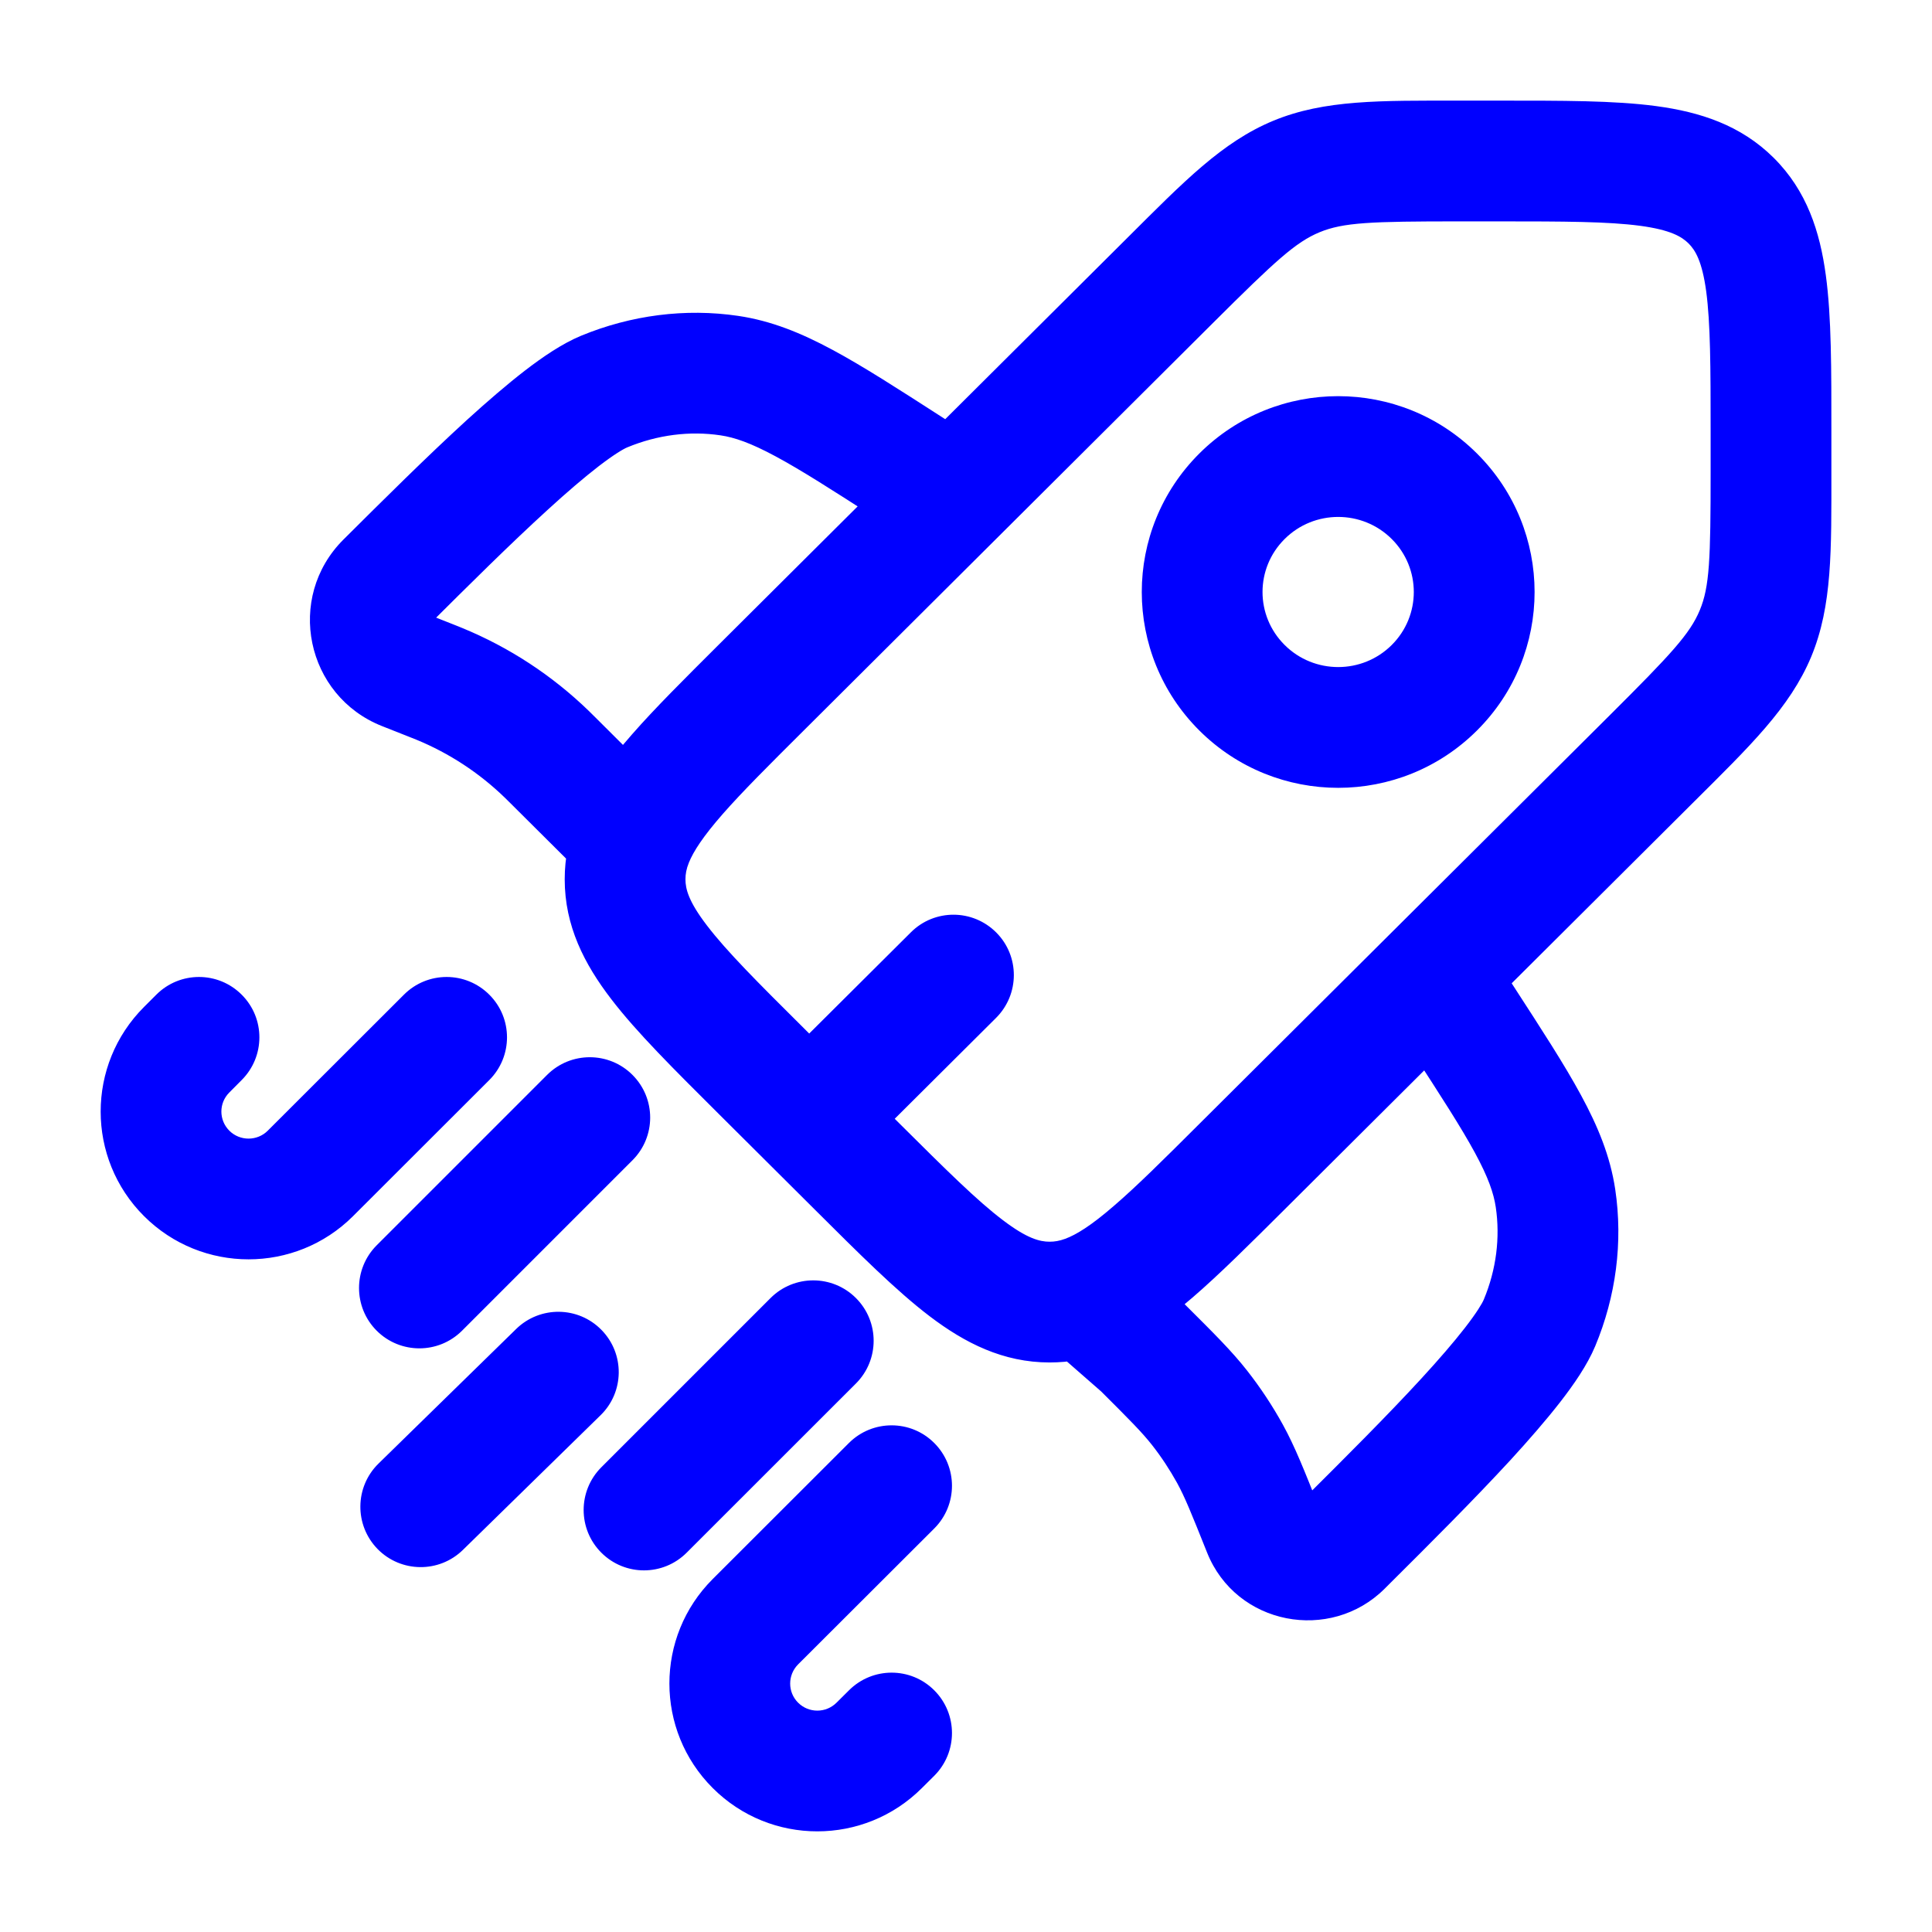
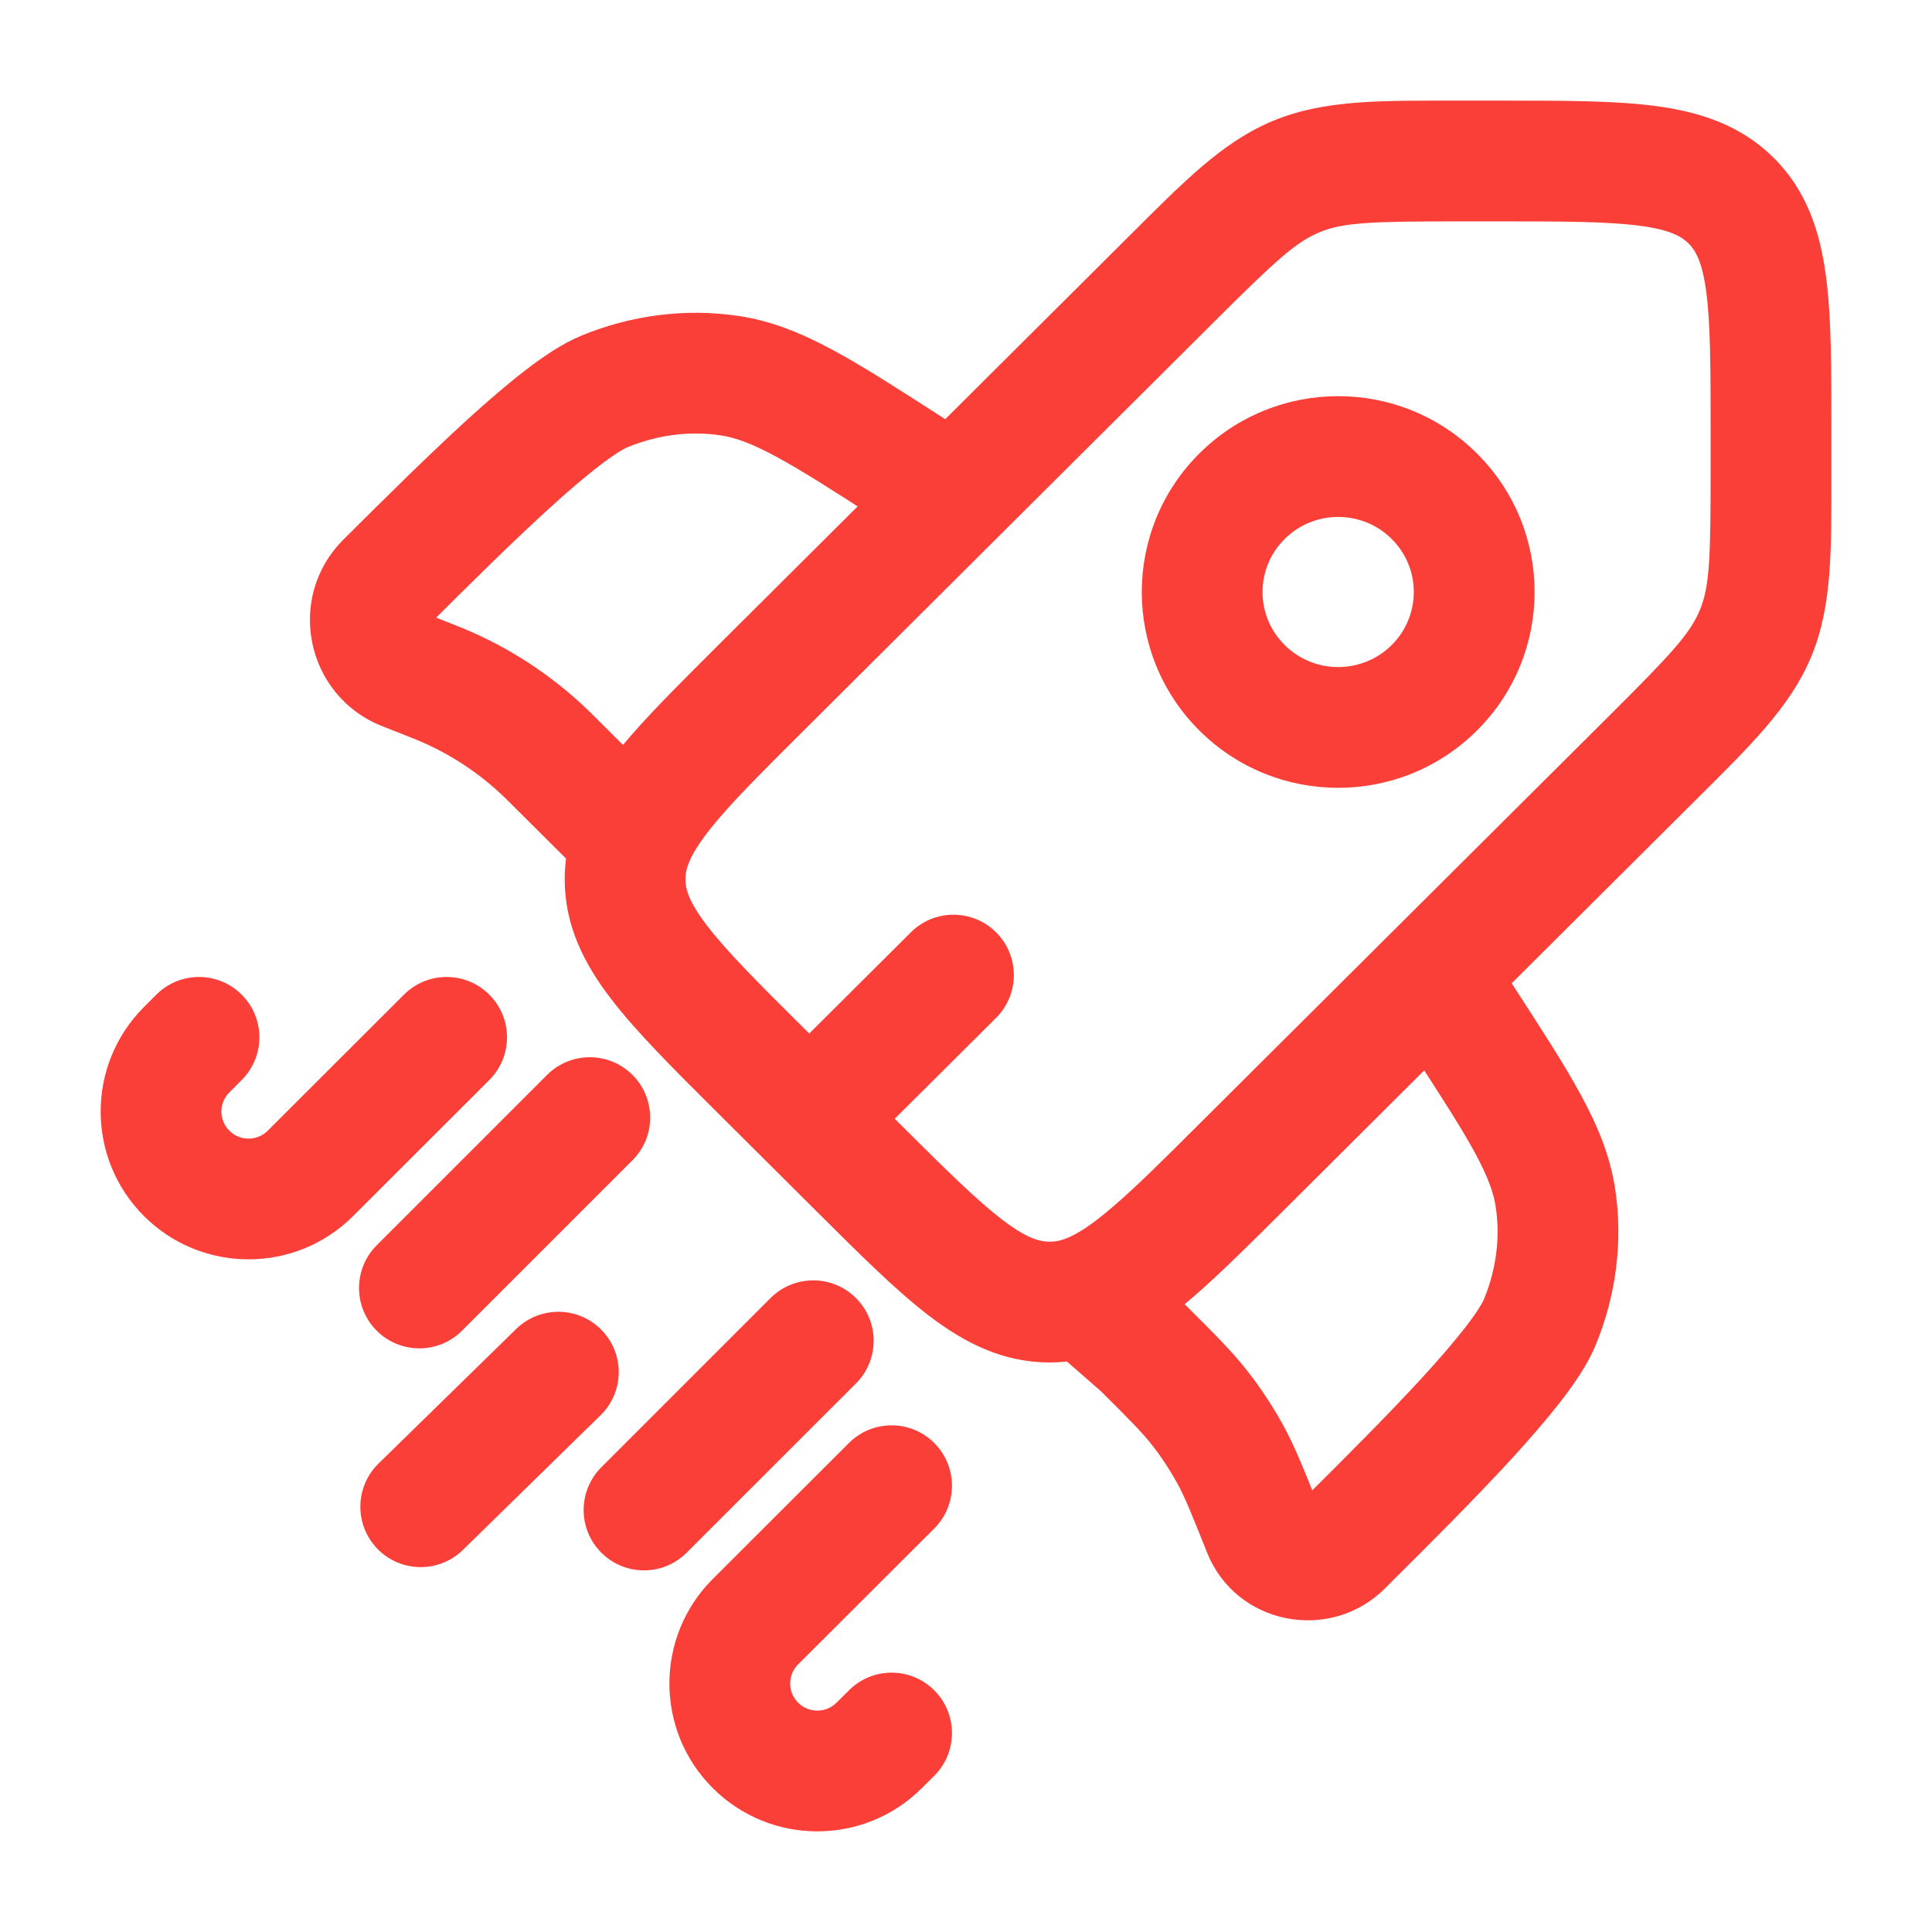
<svg xmlns="http://www.w3.org/2000/svg" width="64px" height="64px" viewBox="0 0 24 24" fill="none">
  <g id="SVGRepo_bgCarrier" stroke-width="0" />
  <g id="SVGRepo_tracerCarrier" stroke-linecap="round" stroke-linejoin="round" />
  <g id="SVGRepo_iconCarrier">
-     <path d="M22 5.365L22.75 5.365V5.365H22ZM9.455 13.303L9.984 12.771L9.455 13.303ZM9.455 8.544L9.984 9.075L9.455 8.544ZM15.429 14.493L14.899 13.961L15.429 14.493ZM10.649 14.493L10.12 15.024L10.649 14.493ZM20.515 9.427L21.044 9.959L20.515 9.427ZM22 5.858L21.25 5.858V5.858H22ZM14.541 3.478L14.012 2.947V2.947L14.541 3.478ZM12.373 12.645C12.667 12.352 12.668 11.877 12.376 11.584C12.083 11.29 11.608 11.289 11.315 11.582L12.373 12.645ZM7.709 10.282L8.239 9.751L8.238 9.751L7.709 10.282ZM11.438 6.794C11.786 7.018 12.25 6.917 12.474 6.569C12.698 6.22 12.597 5.756 12.249 5.532L11.438 6.794ZM11.296 5.811L10.89 6.442V6.442L11.296 5.811ZM9.06 4.666L9.17 3.924L9.06 4.666ZM4.796 7.234L5.325 7.765L4.796 7.234ZM7.505 4.864L7.793 5.557L7.505 4.864ZM5.351 8.453L5.627 7.755L5.627 7.755L5.351 8.453ZM5.458 8.496L5.173 9.189L5.458 8.496ZM6.873 9.45L7.402 8.918L6.873 9.45ZM6.791 9.369L6.269 9.907L6.791 9.369ZM5.022 8.322L4.746 9.02L4.746 9.02L5.022 8.322ZM13.735 16.337L13.205 16.868C13.217 16.88 13.229 16.891 13.241 16.902L13.735 16.337ZM18.448 11.706C18.223 11.358 17.759 11.259 17.411 11.485C17.064 11.71 16.964 12.174 17.19 12.522L18.448 11.706ZM18.172 12.659L17.543 13.067V13.067L18.172 12.659ZM19.323 14.885L20.065 14.775L19.323 14.885ZM16.744 19.131L17.273 19.663L17.273 19.663L16.744 19.131ZM19.124 16.433L19.816 16.723L19.124 16.433ZM15.692 19.009L16.388 18.731L15.692 19.009ZM15.279 18.06L14.622 18.421L15.279 18.06ZM14.19 16.736L14.719 16.204L14.702 16.187L14.684 16.172L14.19 16.736ZM14.902 17.489L15.492 17.026L14.902 17.489ZM16.671 19.204L16.142 18.673L16.142 18.673L16.671 19.204ZM13.49 16.093L13.232 15.389L13.49 16.093ZM7.862 10.435L8.558 10.715L7.862 10.435ZM6.078 13.417C6.371 13.124 6.372 12.65 6.079 12.357C5.786 12.063 5.311 12.063 5.018 12.356L6.078 13.417ZM3.856 14.576L3.326 14.046L3.856 14.576ZM2.319 13.04L1.789 12.509H1.789L2.319 13.04ZM3.002 13.417C3.295 13.124 3.296 12.65 3.003 12.357C2.71 12.063 2.235 12.063 1.942 12.356L3.002 13.417ZM11.606 18.987C11.899 18.694 11.899 18.219 11.606 17.926C11.314 17.633 10.839 17.633 10.546 17.925L11.606 18.987ZM9.384 20.146L9.914 20.676L9.384 20.146ZM10.922 21.682L11.452 22.212L10.922 21.682ZM11.606 22.059C11.899 21.766 11.899 21.291 11.606 20.998C11.314 20.705 10.839 20.705 10.546 20.998L11.606 22.059ZM10.633 17.186C10.926 16.893 10.926 16.418 10.633 16.125C10.34 15.832 9.865 15.832 9.572 16.125L10.633 17.186ZM7.47 18.227C7.177 18.52 7.177 18.995 7.47 19.288C7.763 19.581 8.237 19.581 8.53 19.288L7.47 18.227ZM7.857 14.413C8.15 14.12 8.15 13.646 7.857 13.353C7.564 13.06 7.089 13.06 6.796 13.353L7.857 14.413ZM4.679 15.47C4.387 15.763 4.387 16.237 4.679 16.53C4.972 16.823 5.447 16.823 5.74 16.53L4.679 15.47ZM7.46 17.581C7.757 17.292 7.762 16.817 7.472 16.521C7.183 16.225 6.708 16.22 6.412 16.509L7.46 17.581ZM4.702 18.181C4.406 18.471 4.401 18.945 4.69 19.242C4.98 19.538 5.455 19.543 5.751 19.253L4.702 18.181ZM19.986 8.896L14.899 13.961L15.958 15.024L21.044 9.959L19.986 8.896ZM11.178 13.961L9.984 12.771L8.925 13.834L10.12 15.024L11.178 13.961ZM9.984 9.075L15.07 4.01L14.012 2.947L8.925 8.012L9.984 9.075ZM18.126 2.75H18.621V1.25H18.126V2.75ZM21.25 5.365L21.25 5.858L22.75 5.858L22.75 5.365L21.25 5.365ZM18.621 2.75C19.438 2.75 19.976 2.752 20.375 2.805C20.753 2.856 20.891 2.94 20.976 3.024L22.034 1.961C21.624 1.553 21.117 1.391 20.574 1.318C20.053 1.248 19.396 1.25 18.621 1.25V2.75ZM22.75 5.365C22.75 4.593 22.752 3.939 22.681 3.419C22.608 2.877 22.445 2.37 22.034 1.961L20.976 3.024C21.06 3.108 21.144 3.245 21.195 3.619C21.248 4.016 21.25 4.551 21.25 5.365H22.75ZM9.984 12.771C9.405 12.196 9.026 11.816 8.783 11.498C8.552 11.197 8.515 11.041 8.515 10.923H7.015C7.015 11.503 7.259 11.976 7.592 12.41C7.911 12.827 8.377 13.288 8.925 13.834L9.984 12.771ZM10.12 15.024C10.668 15.57 11.132 16.034 11.55 16.352C11.986 16.683 12.46 16.925 13.039 16.925V15.425C12.918 15.425 12.76 15.387 12.458 15.157C12.138 14.915 11.757 14.537 11.178 13.961L10.12 15.024ZM21.044 9.959C21.733 9.273 22.236 8.791 22.5 8.157L21.115 7.581C20.992 7.875 20.762 8.123 19.986 8.896L21.044 9.959ZM21.25 5.858C21.25 6.951 21.237 7.288 21.115 7.581L22.5 8.157C22.763 7.523 22.75 6.828 22.75 5.858H21.25ZM15.07 4.01C15.846 3.237 16.096 3.008 16.392 2.885L15.82 1.499C15.184 1.761 14.701 2.261 14.012 2.947L15.07 4.01ZM18.126 1.25C17.151 1.25 16.455 1.237 15.82 1.499L16.392 2.885C16.688 2.763 17.029 2.75 18.126 2.75V1.25ZM10.581 14.429L12.373 12.645L11.315 11.582L9.523 13.366L10.581 14.429ZM12.249 5.532L11.701 5.181L10.89 6.442L11.438 6.794L12.249 5.532ZM11.701 5.181C11.162 4.834 10.722 4.55 10.342 4.346C9.953 4.137 9.583 3.985 9.17 3.924L8.951 5.408C9.126 5.434 9.324 5.502 9.631 5.667C9.948 5.837 10.332 6.083 10.89 6.442L11.701 5.181ZM5.325 7.765C5.815 7.277 6.339 6.756 6.81 6.327C7.044 6.113 7.257 5.931 7.438 5.791C7.631 5.643 7.746 5.576 7.793 5.557L7.218 4.171C6.982 4.269 6.739 4.436 6.523 4.602C6.296 4.777 6.049 4.991 5.799 5.218C5.3 5.674 4.751 6.22 4.267 6.702L5.325 7.765ZM9.17 3.924C8.513 3.827 7.838 3.915 7.218 4.171L7.793 5.557C8.169 5.401 8.57 5.351 8.951 5.408L9.17 3.924ZM4.746 9.02L5.075 9.15L5.627 7.755L5.298 7.625L4.746 9.02ZM6.344 9.981L7.18 10.813L8.238 9.751L7.402 8.918L6.344 9.981ZM5.075 9.15C5.131 9.172 5.152 9.181 5.173 9.189L5.744 7.802C5.711 7.789 5.679 7.776 5.627 7.755L5.075 9.15ZM7.402 8.918C7.363 8.879 7.338 8.854 7.313 8.83L6.269 9.907C6.285 9.923 6.302 9.939 6.344 9.981L7.402 8.918ZM5.173 9.189C5.581 9.357 5.953 9.601 6.269 9.907L7.313 8.83C6.86 8.391 6.327 8.042 5.744 7.802L5.173 9.189ZM4.267 6.702C3.543 7.423 3.799 8.645 4.746 9.02L5.298 7.625C5.352 7.646 5.37 7.721 5.325 7.765L4.267 6.702ZM17.19 12.522L17.543 13.067L18.802 12.251L18.448 11.706L17.19 12.522ZM16.215 18.6L16.142 18.673L17.2 19.736L17.273 19.663L16.215 18.6ZM17.543 13.067C17.904 13.623 18.151 14.005 18.322 14.32C18.488 14.626 18.555 14.822 18.581 14.996L20.065 14.775C20.003 14.362 19.85 13.992 19.64 13.605C19.435 13.226 19.15 12.788 18.802 12.251L17.543 13.067ZM17.273 19.663C17.758 19.181 18.306 18.634 18.764 18.137C18.992 17.888 19.206 17.642 19.382 17.416C19.549 17.201 19.717 16.959 19.816 16.723L18.432 16.144C18.413 16.19 18.346 16.304 18.197 16.496C18.057 16.676 17.874 16.888 17.659 17.122C17.229 17.59 16.705 18.112 16.215 18.6L17.273 19.663ZM18.581 14.996C18.637 15.373 18.588 15.771 18.432 16.144L19.816 16.723C20.074 16.105 20.163 15.431 20.065 14.775L18.581 14.996ZM14.684 16.172L14.229 15.773L13.241 16.902L13.696 17.3L14.684 16.172ZM16.388 18.731C16.202 18.265 16.088 17.974 15.937 17.699L14.622 18.421C14.719 18.598 14.796 18.789 14.995 19.287L16.388 18.731ZM13.661 17.267C14.041 17.646 14.187 17.793 14.312 17.952L15.492 17.026C15.298 16.779 15.075 16.559 14.719 16.204L13.661 17.267ZM15.937 17.699C15.807 17.463 15.658 17.238 15.492 17.026L14.312 17.952C14.428 18.1 14.531 18.257 14.622 18.421L15.937 17.699ZM17.289 8.012C16.922 8.378 16.325 8.378 15.958 8.012L14.899 9.075C15.852 10.024 17.395 10.024 18.347 9.075L17.289 8.012ZM15.958 8.012C15.592 7.648 15.592 7.06 15.958 6.696L14.899 5.633C13.945 6.583 13.945 8.125 14.899 9.075L15.958 8.012ZM15.958 6.696C16.325 6.33 16.922 6.33 17.289 6.696L18.347 5.633C17.395 4.684 15.852 4.684 14.899 5.633L15.958 6.696ZM17.289 6.696C17.654 7.06 17.654 7.648 17.289 8.012L18.347 9.075C19.302 8.125 19.302 6.583 18.347 5.633L17.289 6.696ZM16.142 18.673C16.182 18.633 16.236 18.624 16.273 18.631C16.311 18.639 16.364 18.67 16.388 18.731L14.995 19.287C15.356 20.191 16.526 20.407 17.2 19.736L16.142 18.673ZM14.899 13.961C14.454 14.405 14.122 14.735 13.837 14.98C13.552 15.227 13.368 15.339 13.232 15.389L13.749 16.797C14.138 16.654 14.484 16.403 14.817 16.116C15.151 15.828 15.526 15.454 15.958 15.024L14.899 13.961ZM13.232 15.389C13.161 15.415 13.101 15.425 13.039 15.425V16.925C13.286 16.925 13.522 16.881 13.749 16.797L13.232 15.389ZM14.265 15.807L14.02 15.562L12.96 16.624L13.205 16.868L14.265 15.807ZM8.925 8.012C8.504 8.432 8.136 8.797 7.851 9.123C7.566 9.447 7.316 9.783 7.167 10.155L8.558 10.715C8.614 10.577 8.732 10.393 8.978 10.112C9.223 9.833 9.549 9.508 9.984 9.075L8.925 8.012ZM7.167 10.155C7.068 10.399 7.015 10.653 7.015 10.923H8.515C8.515 10.858 8.526 10.794 8.558 10.715L7.167 10.155ZM7.179 10.813L7.332 10.966L8.392 9.905L8.239 9.751L7.179 10.813ZM5.018 12.356L3.326 14.046L4.386 15.107L6.078 13.417L5.018 12.356ZM2.849 13.571L3.002 13.417L1.942 12.356L1.789 12.509L2.849 13.571ZM2.849 14.046C2.717 13.914 2.717 13.702 2.849 13.571L1.789 12.509C1.071 13.227 1.071 14.39 1.789 15.107L2.849 14.046ZM3.326 14.046C3.195 14.177 2.98 14.177 2.849 14.046L1.789 15.107C2.506 15.823 3.669 15.823 4.386 15.107L3.326 14.046ZM10.546 17.925L8.854 19.615L9.914 20.676L11.606 18.987L10.546 17.925ZM11.452 22.212L11.606 22.059L10.546 20.998L10.392 21.151L11.452 22.212ZM8.854 22.212C9.571 22.929 10.734 22.929 11.452 22.212L10.392 21.151C10.26 21.283 10.046 21.283 9.914 21.151L8.854 22.212ZM8.854 19.615C8.136 20.332 8.136 21.495 8.854 22.212L9.914 21.151C9.783 21.02 9.783 20.808 9.914 20.676L8.854 19.615ZM9.572 16.125L7.47 18.227L8.53 19.288L10.633 17.186L9.572 16.125ZM6.796 13.353L4.679 15.47L5.74 16.53L7.857 14.413L6.796 13.353ZM6.412 16.509L4.702 18.181L5.751 19.253L7.46 17.581L6.412 16.509Z" fill="#0000ff" />
+     <path d="M22 5.365L22.75 5.365V5.365H22ZM9.455 13.303L9.984 12.771L9.455 13.303ZM9.455 8.544L9.984 9.075L9.455 8.544ZM15.429 14.493L14.899 13.961L15.429 14.493ZM10.649 14.493L10.12 15.024L10.649 14.493ZM20.515 9.427L21.044 9.959L20.515 9.427ZM22 5.858L21.25 5.858V5.858H22ZM14.541 3.478L14.012 2.947V2.947L14.541 3.478ZM12.373 12.645C12.667 12.352 12.668 11.877 12.376 11.584C12.083 11.29 11.608 11.289 11.315 11.582L12.373 12.645ZM7.709 10.282L8.239 9.751L8.238 9.751L7.709 10.282ZM11.438 6.794C11.786 7.018 12.25 6.917 12.474 6.569C12.698 6.22 12.597 5.756 12.249 5.532L11.438 6.794ZM11.296 5.811L10.89 6.442V6.442L11.296 5.811ZM9.06 4.666L9.17 3.924L9.06 4.666ZM4.796 7.234L5.325 7.765L4.796 7.234ZM7.505 4.864L7.793 5.557L7.505 4.864ZM5.351 8.453L5.627 7.755L5.627 7.755L5.351 8.453ZM5.458 8.496L5.173 9.189L5.458 8.496ZM6.873 9.45L7.402 8.918L6.873 9.45ZM6.791 9.369L6.269 9.907L6.791 9.369ZM5.022 8.322L4.746 9.02L4.746 9.02L5.022 8.322ZM13.735 16.337L13.205 16.868C13.217 16.88 13.229 16.891 13.241 16.902L13.735 16.337ZM18.448 11.706C18.223 11.358 17.759 11.259 17.411 11.485C17.064 11.71 16.964 12.174 17.19 12.522L18.448 11.706ZM18.172 12.659L17.543 13.067V13.067L18.172 12.659ZM19.323 14.885L20.065 14.775L19.323 14.885ZM16.744 19.131L17.273 19.663L17.273 19.663L16.744 19.131ZM19.124 16.433L19.816 16.723L19.124 16.433ZM15.692 19.009L16.388 18.731L15.692 19.009ZM15.279 18.06L14.622 18.421L15.279 18.06ZM14.19 16.736L14.719 16.204L14.702 16.187L14.684 16.172L14.19 16.736ZM14.902 17.489L15.492 17.026L14.902 17.489ZM16.671 19.204L16.142 18.673L16.142 18.673L16.671 19.204ZM13.49 16.093L13.232 15.389L13.49 16.093ZM7.862 10.435L8.558 10.715L7.862 10.435ZM6.078 13.417C6.371 13.124 6.372 12.65 6.079 12.357C5.786 12.063 5.311 12.063 5.018 12.356L6.078 13.417ZM3.856 14.576L3.326 14.046L3.856 14.576ZM2.319 13.04L1.789 12.509H1.789L2.319 13.04ZM3.002 13.417C3.295 13.124 3.296 12.65 3.003 12.357C2.71 12.063 2.235 12.063 1.942 12.356L3.002 13.417ZM11.606 18.987C11.899 18.694 11.899 18.219 11.606 17.926C11.314 17.633 10.839 17.633 10.546 17.925L11.606 18.987ZM9.384 20.146L9.914 20.676L9.384 20.146ZM10.922 21.682L11.452 22.212L10.922 21.682ZM11.606 22.059C11.899 21.766 11.899 21.291 11.606 20.998C11.314 20.705 10.839 20.705 10.546 20.998L11.606 22.059ZM10.633 17.186C10.926 16.893 10.926 16.418 10.633 16.125C10.34 15.832 9.865 15.832 9.572 16.125L10.633 17.186ZM7.47 18.227C7.177 18.52 7.177 18.995 7.47 19.288C7.763 19.581 8.237 19.581 8.53 19.288L7.47 18.227ZM7.857 14.413C8.15 14.12 8.15 13.646 7.857 13.353C7.564 13.06 7.089 13.06 6.796 13.353L7.857 14.413ZM4.679 15.47C4.387 15.763 4.387 16.237 4.679 16.53C4.972 16.823 5.447 16.823 5.74 16.53L4.679 15.47ZM7.46 17.581C7.757 17.292 7.762 16.817 7.472 16.521C7.183 16.225 6.708 16.22 6.412 16.509L7.46 17.581ZM4.702 18.181C4.406 18.471 4.401 18.945 4.69 19.242C4.98 19.538 5.455 19.543 5.751 19.253L4.702 18.181ZM19.986 8.896L14.899 13.961L15.958 15.024L21.044 9.959L19.986 8.896ZM11.178 13.961L9.984 12.771L8.925 13.834L10.12 15.024L11.178 13.961ZM9.984 9.075L15.07 4.01L14.012 2.947L8.925 8.012L9.984 9.075ZM18.126 2.75H18.621V1.25H18.126V2.75ZM21.25 5.365L21.25 5.858L22.75 5.858L22.75 5.365L21.25 5.365ZM18.621 2.75C19.438 2.75 19.976 2.752 20.375 2.805C20.753 2.856 20.891 2.94 20.976 3.024L22.034 1.961C21.624 1.553 21.117 1.391 20.574 1.318C20.053 1.248 19.396 1.25 18.621 1.25V2.75ZM22.75 5.365C22.75 4.593 22.752 3.939 22.681 3.419C22.608 2.877 22.445 2.37 22.034 1.961L20.976 3.024C21.06 3.108 21.144 3.245 21.195 3.619C21.248 4.016 21.25 4.551 21.25 5.365H22.75ZM9.984 12.771C9.405 12.196 9.026 11.816 8.783 11.498C8.552 11.197 8.515 11.041 8.515 10.923H7.015C7.015 11.503 7.259 11.976 7.592 12.41C7.911 12.827 8.377 13.288 8.925 13.834L9.984 12.771ZM10.12 15.024C10.668 15.57 11.132 16.034 11.55 16.352C11.986 16.683 12.46 16.925 13.039 16.925V15.425C12.918 15.425 12.76 15.387 12.458 15.157C12.138 14.915 11.757 14.537 11.178 13.961L10.12 15.024ZM21.044 9.959C21.733 9.273 22.236 8.791 22.5 8.157L21.115 7.581C20.992 7.875 20.762 8.123 19.986 8.896L21.044 9.959ZM21.25 5.858C21.25 6.951 21.237 7.288 21.115 7.581L22.5 8.157C22.763 7.523 22.75 6.828 22.75 5.858H21.25ZM15.07 4.01C15.846 3.237 16.096 3.008 16.392 2.885L15.82 1.499C15.184 1.761 14.701 2.261 14.012 2.947L15.07 4.01ZM18.126 1.25C17.151 1.25 16.455 1.237 15.82 1.499L16.392 2.885C16.688 2.763 17.029 2.75 18.126 2.75V1.25ZM10.581 14.429L12.373 12.645L11.315 11.582L9.523 13.366L10.581 14.429ZM12.249 5.532L11.701 5.181L10.89 6.442L11.438 6.794L12.249 5.532ZM11.701 5.181C11.162 4.834 10.722 4.55 10.342 4.346C9.953 4.137 9.583 3.985 9.17 3.924L8.951 5.408C9.126 5.434 9.324 5.502 9.631 5.667C9.948 5.837 10.332 6.083 10.89 6.442L11.701 5.181ZM5.325 7.765C5.815 7.277 6.339 6.756 6.81 6.327C7.044 6.113 7.257 5.931 7.438 5.791C7.631 5.643 7.746 5.576 7.793 5.557L7.218 4.171C6.982 4.269 6.739 4.436 6.523 4.602C6.296 4.777 6.049 4.991 5.799 5.218C5.3 5.674 4.751 6.22 4.267 6.702L5.325 7.765ZM9.17 3.924C8.513 3.827 7.838 3.915 7.218 4.171L7.793 5.557C8.169 5.401 8.57 5.351 8.951 5.408L9.17 3.924ZM4.746 9.02L5.075 9.15L5.627 7.755L5.298 7.625L4.746 9.02ZM6.344 9.981L7.18 10.813L8.238 9.751L7.402 8.918L6.344 9.981ZM5.075 9.15C5.131 9.172 5.152 9.181 5.173 9.189L5.744 7.802C5.711 7.789 5.679 7.776 5.627 7.755L5.075 9.15ZM7.402 8.918C7.363 8.879 7.338 8.854 7.313 8.83L6.269 9.907C6.285 9.923 6.302 9.939 6.344 9.981L7.402 8.918ZM5.173 9.189C5.581 9.357 5.953 9.601 6.269 9.907L7.313 8.83C6.86 8.391 6.327 8.042 5.744 7.802L5.173 9.189ZM4.267 6.702C3.543 7.423 3.799 8.645 4.746 9.02L5.298 7.625C5.352 7.646 5.37 7.721 5.325 7.765L4.267 6.702ZM17.19 12.522L17.543 13.067L18.802 12.251L18.448 11.706L17.19 12.522ZM16.215 18.6L16.142 18.673L17.2 19.736L17.273 19.663L16.215 18.6ZM17.543 13.067C17.904 13.623 18.151 14.005 18.322 14.32C18.488 14.626 18.555 14.822 18.581 14.996L20.065 14.775C20.003 14.362 19.85 13.992 19.64 13.605C19.435 13.226 19.15 12.788 18.802 12.251L17.543 13.067ZM17.273 19.663C17.758 19.181 18.306 18.634 18.764 18.137C18.992 17.888 19.206 17.642 19.382 17.416C19.549 17.201 19.717 16.959 19.816 16.723L18.432 16.144C18.413 16.19 18.346 16.304 18.197 16.496C18.057 16.676 17.874 16.888 17.659 17.122C17.229 17.59 16.705 18.112 16.215 18.6L17.273 19.663ZM18.581 14.996C18.637 15.373 18.588 15.771 18.432 16.144L19.816 16.723C20.074 16.105 20.163 15.431 20.065 14.775L18.581 14.996ZM14.684 16.172L14.229 15.773L13.241 16.902L13.696 17.3L14.684 16.172ZM16.388 18.731C16.202 18.265 16.088 17.974 15.937 17.699L14.622 18.421C14.719 18.598 14.796 18.789 14.995 19.287L16.388 18.731ZM13.661 17.267C14.041 17.646 14.187 17.793 14.312 17.952L15.492 17.026C15.298 16.779 15.075 16.559 14.719 16.204L13.661 17.267ZM15.937 17.699C15.807 17.463 15.658 17.238 15.492 17.026L14.312 17.952C14.428 18.1 14.531 18.257 14.622 18.421L15.937 17.699ZM17.289 8.012C16.922 8.378 16.325 8.378 15.958 8.012L14.899 9.075C15.852 10.024 17.395 10.024 18.347 9.075L17.289 8.012ZM15.958 8.012C15.592 7.648 15.592 7.06 15.958 6.696L14.899 5.633C13.945 6.583 13.945 8.125 14.899 9.075L15.958 8.012ZM15.958 6.696C16.325 6.33 16.922 6.33 17.289 6.696L18.347 5.633C17.395 4.684 15.852 4.684 14.899 5.633L15.958 6.696ZM17.289 6.696C17.654 7.06 17.654 7.648 17.289 8.012L18.347 9.075C19.302 8.125 19.302 6.583 18.347 5.633L17.289 6.696ZM16.142 18.673C16.182 18.633 16.236 18.624 16.273 18.631C16.311 18.639 16.364 18.67 16.388 18.731L14.995 19.287C15.356 20.191 16.526 20.407 17.2 19.736L16.142 18.673ZM14.899 13.961C14.454 14.405 14.122 14.735 13.837 14.98C13.552 15.227 13.368 15.339 13.232 15.389L13.749 16.797C14.138 16.654 14.484 16.403 14.817 16.116C15.151 15.828 15.526 15.454 15.958 15.024L14.899 13.961ZM13.232 15.389C13.161 15.415 13.101 15.425 13.039 15.425V16.925C13.286 16.925 13.522 16.881 13.749 16.797L13.232 15.389ZM14.265 15.807L14.02 15.562L12.96 16.624L13.205 16.868L14.265 15.807ZM8.925 8.012C8.504 8.432 8.136 8.797 7.851 9.123C7.566 9.447 7.316 9.783 7.167 10.155L8.558 10.715C8.614 10.577 8.732 10.393 8.978 10.112C9.223 9.833 9.549 9.508 9.984 9.075L8.925 8.012ZM7.167 10.155C7.068 10.399 7.015 10.653 7.015 10.923H8.515C8.515 10.858 8.526 10.794 8.558 10.715L7.167 10.155ZM7.179 10.813L7.332 10.966L8.392 9.905L8.239 9.751L7.179 10.813ZM5.018 12.356L3.326 14.046L4.386 15.107L6.078 13.417L5.018 12.356ZM2.849 13.571L3.002 13.417L1.942 12.356L1.789 12.509L2.849 13.571ZM2.849 14.046C2.717 13.914 2.717 13.702 2.849 13.571L1.789 12.509C1.071 13.227 1.071 14.39 1.789 15.107L2.849 14.046ZM3.326 14.046C3.195 14.177 2.98 14.177 2.849 14.046L1.789 15.107C2.506 15.823 3.669 15.823 4.386 15.107L3.326 14.046ZM10.546 17.925L8.854 19.615L9.914 20.676L11.606 18.987L10.546 17.925ZM11.452 22.212L11.606 22.059L10.546 20.998L10.392 21.151L11.452 22.212ZM8.854 22.212C9.571 22.929 10.734 22.929 11.452 22.212L10.392 21.151C10.26 21.283 10.046 21.283 9.914 21.151L8.854 22.212ZM8.854 19.615C8.136 20.332 8.136 21.495 8.854 22.212L9.914 21.151C9.783 21.02 9.783 20.808 9.914 20.676L8.854 19.615ZM9.572 16.125L7.47 18.227L8.53 19.288L10.633 17.186L9.572 16.125ZM6.796 13.353L4.679 15.47L5.74 16.53L7.857 14.413L6.796 13.353ZM6.412 16.509L4.702 18.181L5.751 19.253L7.46 17.581L6.412 16.509Z" fill="#fa3f38" />
  </g>
</svg>
